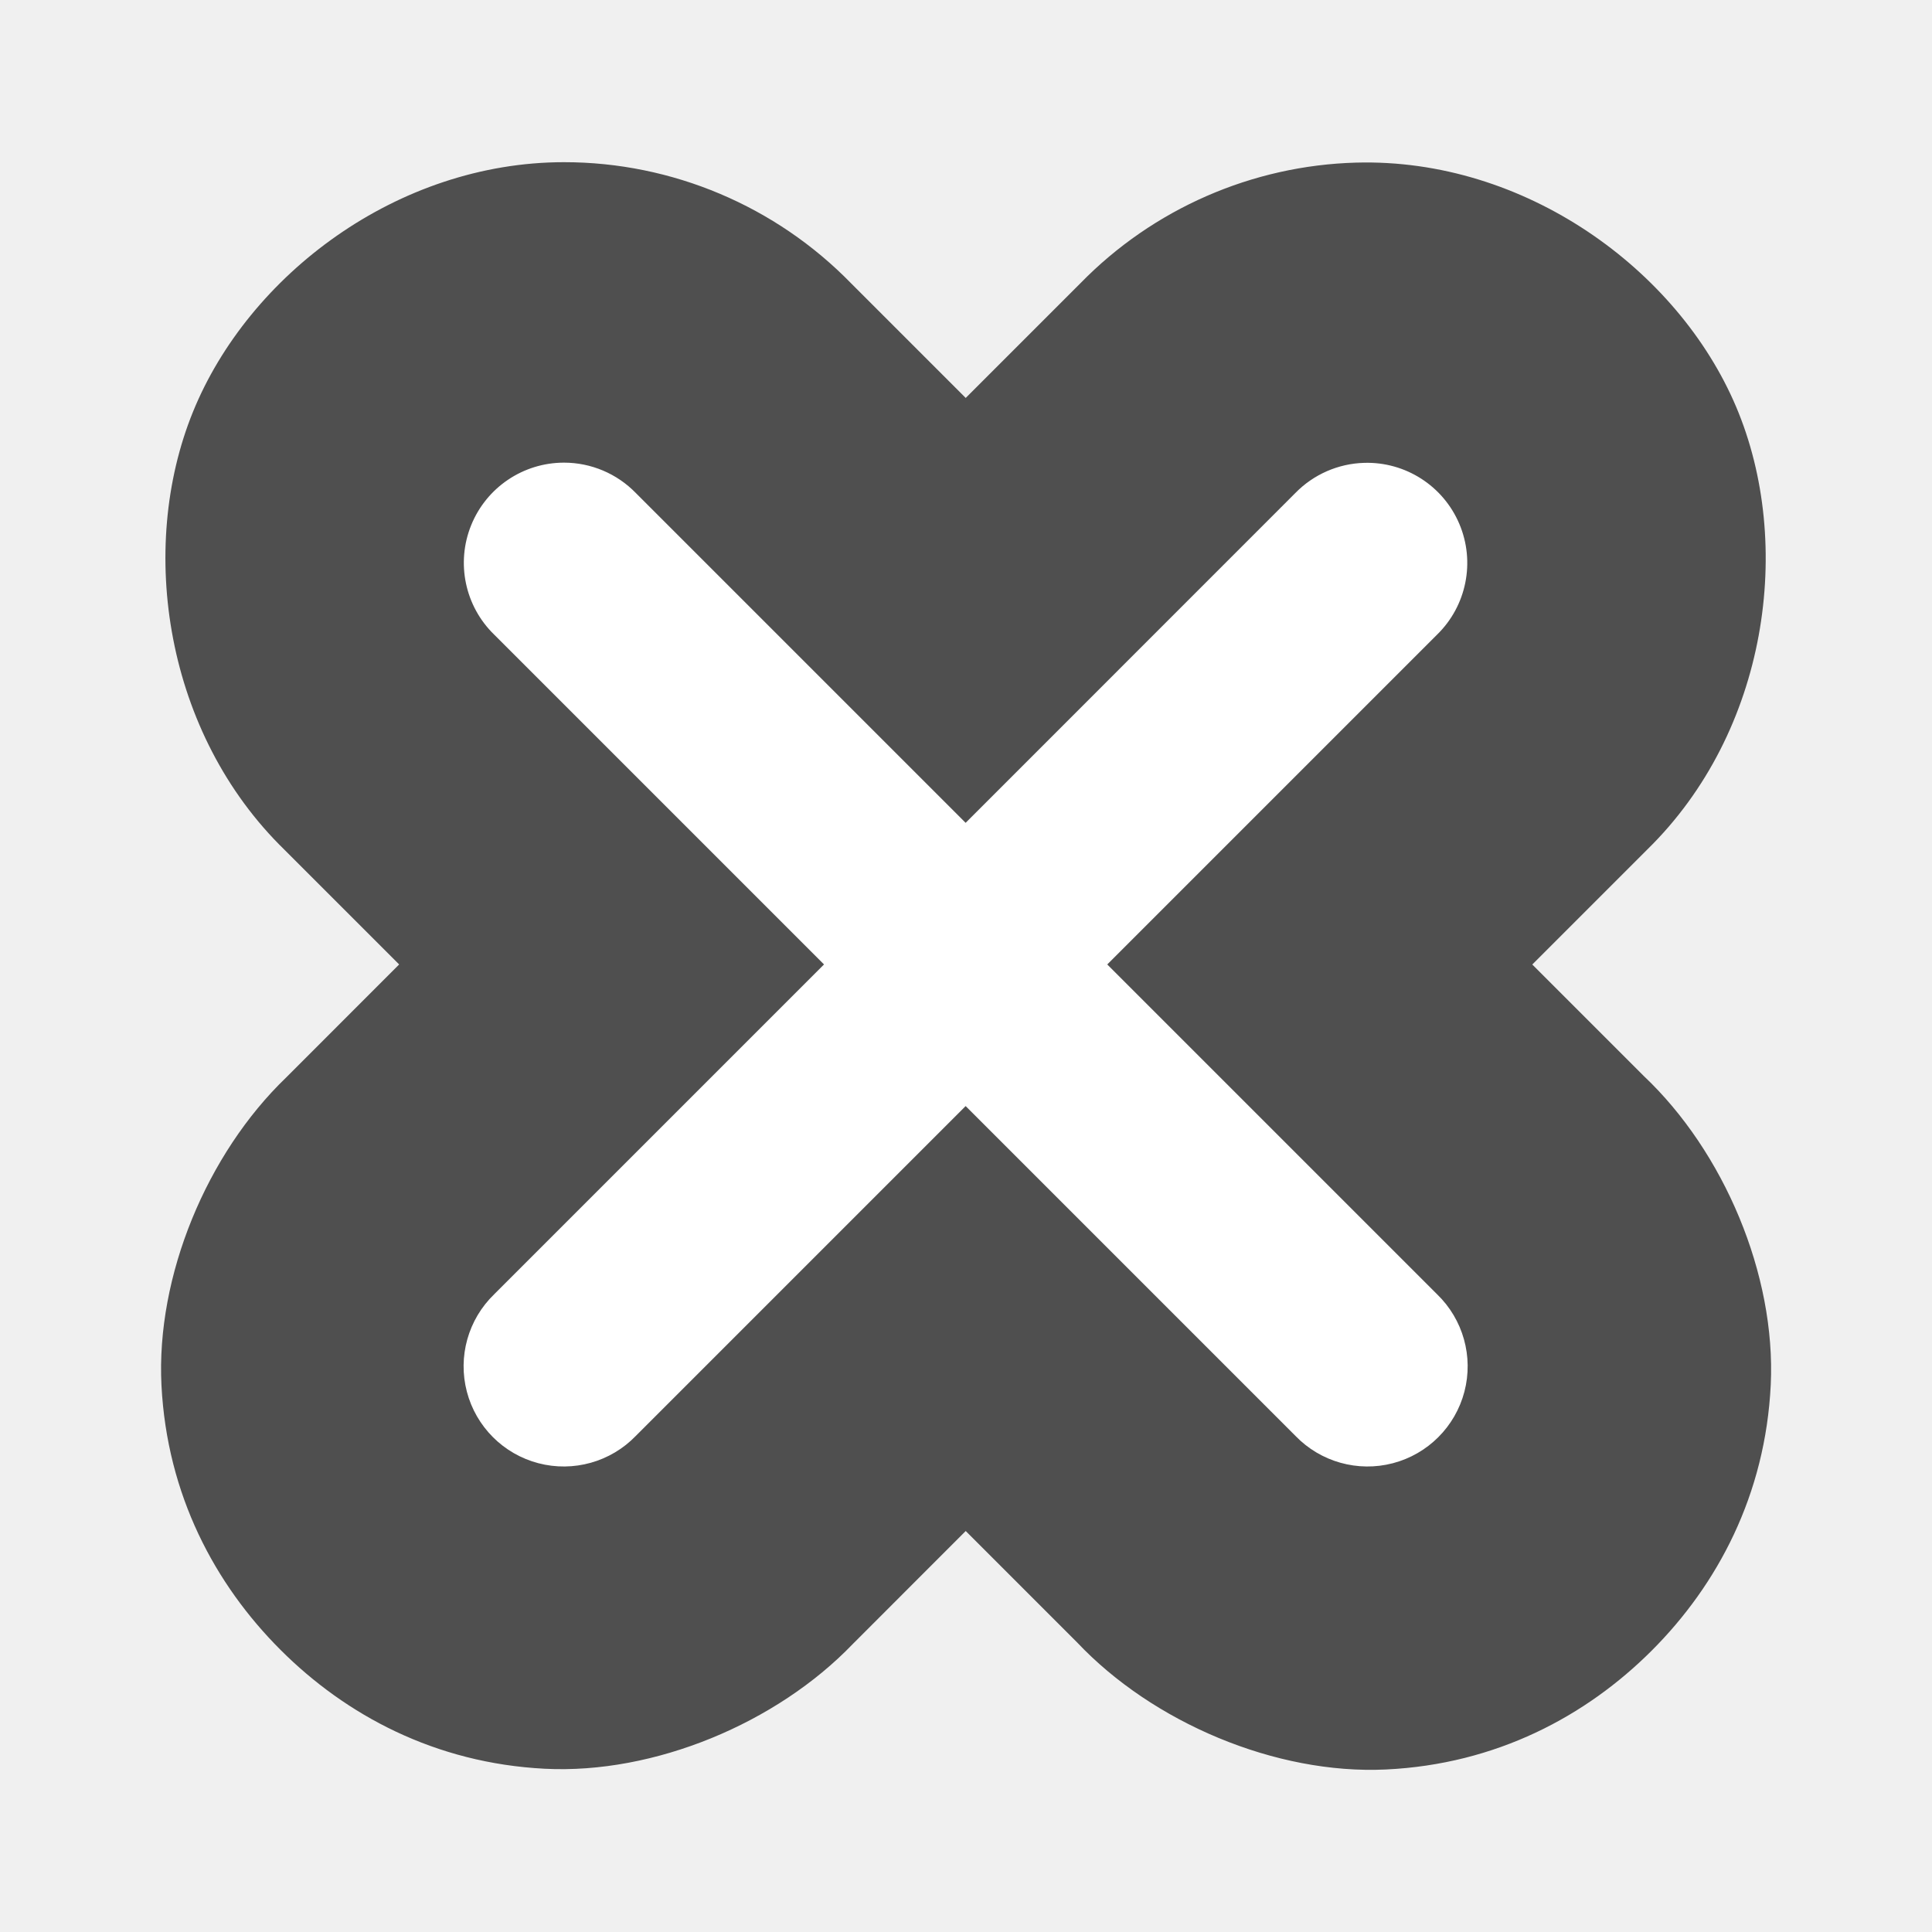
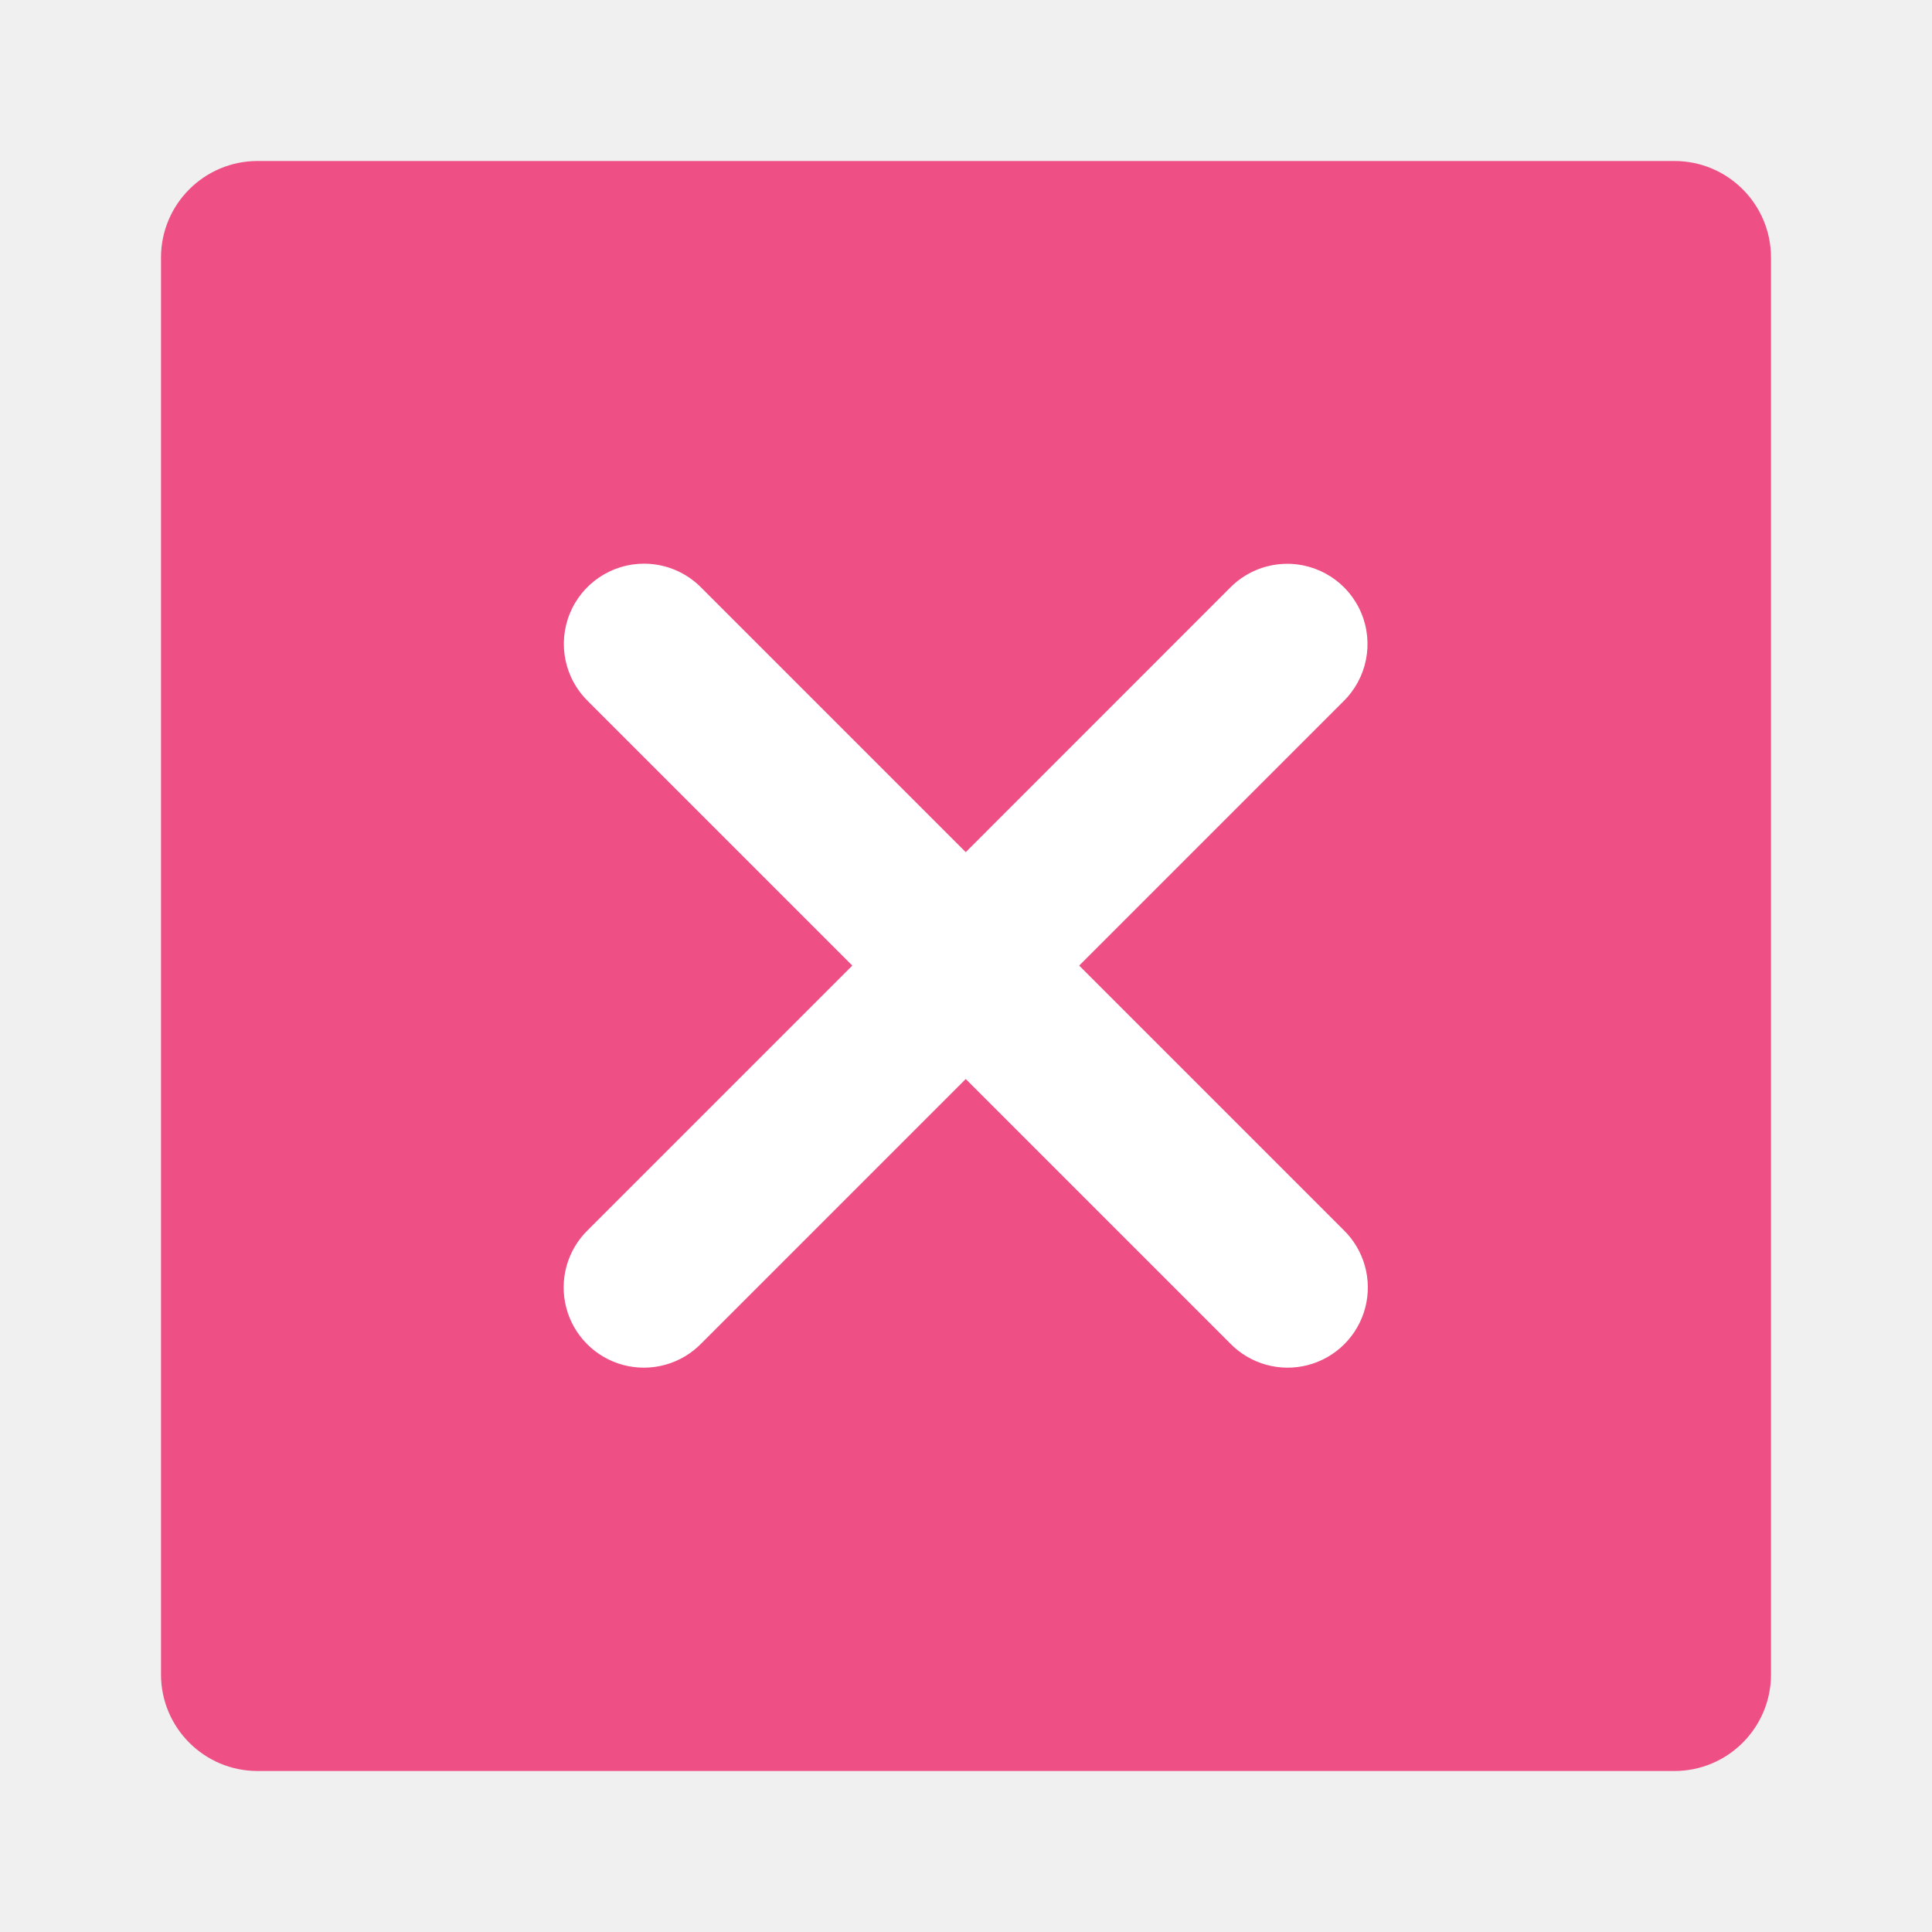
- <svg xmlns="http://www.w3.org/2000/svg" width="240" height="240" version="1.1" id="svg10">
-   <defs id="defs14" />
-   <g id="g827" transform="matrix(12.44229,0,0,12.44229,20.41641,-2766.804)">
-     <g id="g4" transform="matrix(0.61538,0,0,0.61538,-1.536983,-406.0869)" style="fill:none">
-       <path id="path2" d="m 8.982,1023.883 c -2.704,7e-4 -5.118,1.83 -6.021,4.053 -0.903,2.223 -0.449,5.221 1.489,7.106 l 1.857,1.857 -1.834,1.835 c -1.283,1.233 -2.113,3.219 -2.022,4.996 0.091,1.777 0.868,3.226 1.93,4.288 1.062,1.062 2.511,1.839 4.288,1.93 1.777,0.091 3.763,-0.739 4.996,-2.022 l 1.834,-1.835 1.806,1.806 c 1.227,1.3 3.223,2.148 5.012,2.063 1.788,-0.085 3.247,-0.864 4.313,-1.93 1.066,-1.066 1.844,-2.525 1.93,-4.313 0.085,-1.788 -0.763,-3.784 -2.063,-5.011 l -1.806,-1.806 1.866,-1.866 c 1.954,-1.911 2.385,-4.954 1.441,-7.183 -0.944,-2.229 -3.432,-4.036 -6.164,-3.961 h -0.003 c -1.685,0.047 -3.291,0.749 -4.469,1.955 l -1.863,1.863 -1.857,-1.857 c -1.222,-1.256 -2.906,-1.968 -4.659,-1.968 z" style="fill:#4f4f4f" />
-     </g>
-     <g id="g8" transform="matrix(0.61538,0,0,0.61538,-1.536983,-406.0869)" style="fill:#ffffff">
-       <path id="path6" d="M 3.99,2.99 A 1,1 0 0 0 3.293,4.707 L 6.586,8 3.293,11.293 a 1,1 0 1 0 1.414,1.414 L 8,9.414 11.293,12.707 a 1,1 0 1 0 1.414,-1.414 L 9.414,8 12.707,4.707 a 1,1 0 0 0 -0.727,-1.715 1,1 0 0 0 -0.688,0.301 L 8,6.586 4.707,3.293 A 1,1 0 0 0 3.99,2.99 Z" transform="matrix(1.625012,0,0,1.625012,2.497616,1023.899)" style="fill:#ffffff" />
+ <svg xmlns="http://www.w3.org/2000/svg" width="240" height="240" viewBox="0 0 240 240" version="1.1" id="svg33">
+   <defs id="defs20">
+     <linearGradient x1="48" y1="6" x2="48" y2="87.462" id="linearGradient-1" gradientUnits="userSpaceOnUse" gradientTransform="matrix(1.119048,0,0,1.119048,-5.714285,-4.211336)">
+       <stop stop-color="#FFB594" offset="0%" id="stop6" />
+       <stop stop-color="#FFB8A0" offset="8.008%" id="stop8" />
+       <stop stop-color="#F94444" offset="100%" id="stop10" />
+     </linearGradient>
+     <linearGradient x1="48" y1="7" x2="48" y2="89" id="linearGradient-2" gradientUnits="userSpaceOnUse" gradientTransform="matrix(1.146341,0,0,1.146341,-7.02439,-5.52144)">
+       <stop stop-color="#FFA57D" offset="0%" id="stop13" />
+       <stop stop-color="#FF9B7A" offset="8.008%" id="stop15" />
+       <stop stop-color="#FF5959" offset="100%" id="stop17" />
+     </linearGradient>
+   </defs>
+   <g id="Page-1" style="fill:none;fill-rule:evenodd;stroke:none;stroke-width:1" transform="matrix(2.12766,0,0,2.12766,17.87234,14.67457)">
+     <g id="g836">
+       <g id="g10" style="paint-order:stroke markers fill" transform="matrix(6.832389,0,0,8.458562,-115.6573,5.944406)" />
+       <rect style="opacity:1;fill:#ee4f84;fill-opacity:1;stroke:#000000;stroke-width:0;stroke-miterlimit:4;stroke-dasharray:none;stroke-opacity:1" id="rect850" width="94" height="94" x="1" y="2.503" rx="5.64" />
+       <g id="g8" transform="matrix(2.882252,0,0,2.882252,3.316751,-2939.126)" style="fill:#ffffff">
+         <path id="path6" d="M 3.99,2.99 A 1,1 0 0 0 3.293,4.707 L 6.586,8 3.293,11.293 a 1,1 0 1 0 1.414,1.414 L 8,9.414 11.293,12.707 a 1,1 0 1 0 1.414,-1.414 L 9.414,8 12.707,4.707 a 1,1 0 0 0 -0.727,-1.715 1,1 0 0 0 -0.688,0.301 L 8,6.586 4.707,3.293 A 1,1 0 0 0 3.99,2.99 Z" transform="matrix(1.625012,0,0,1.625012,2.497616,1023.899)" style="fill:#ffffff" />
+       </g>
    </g>
  </g>
</svg>
